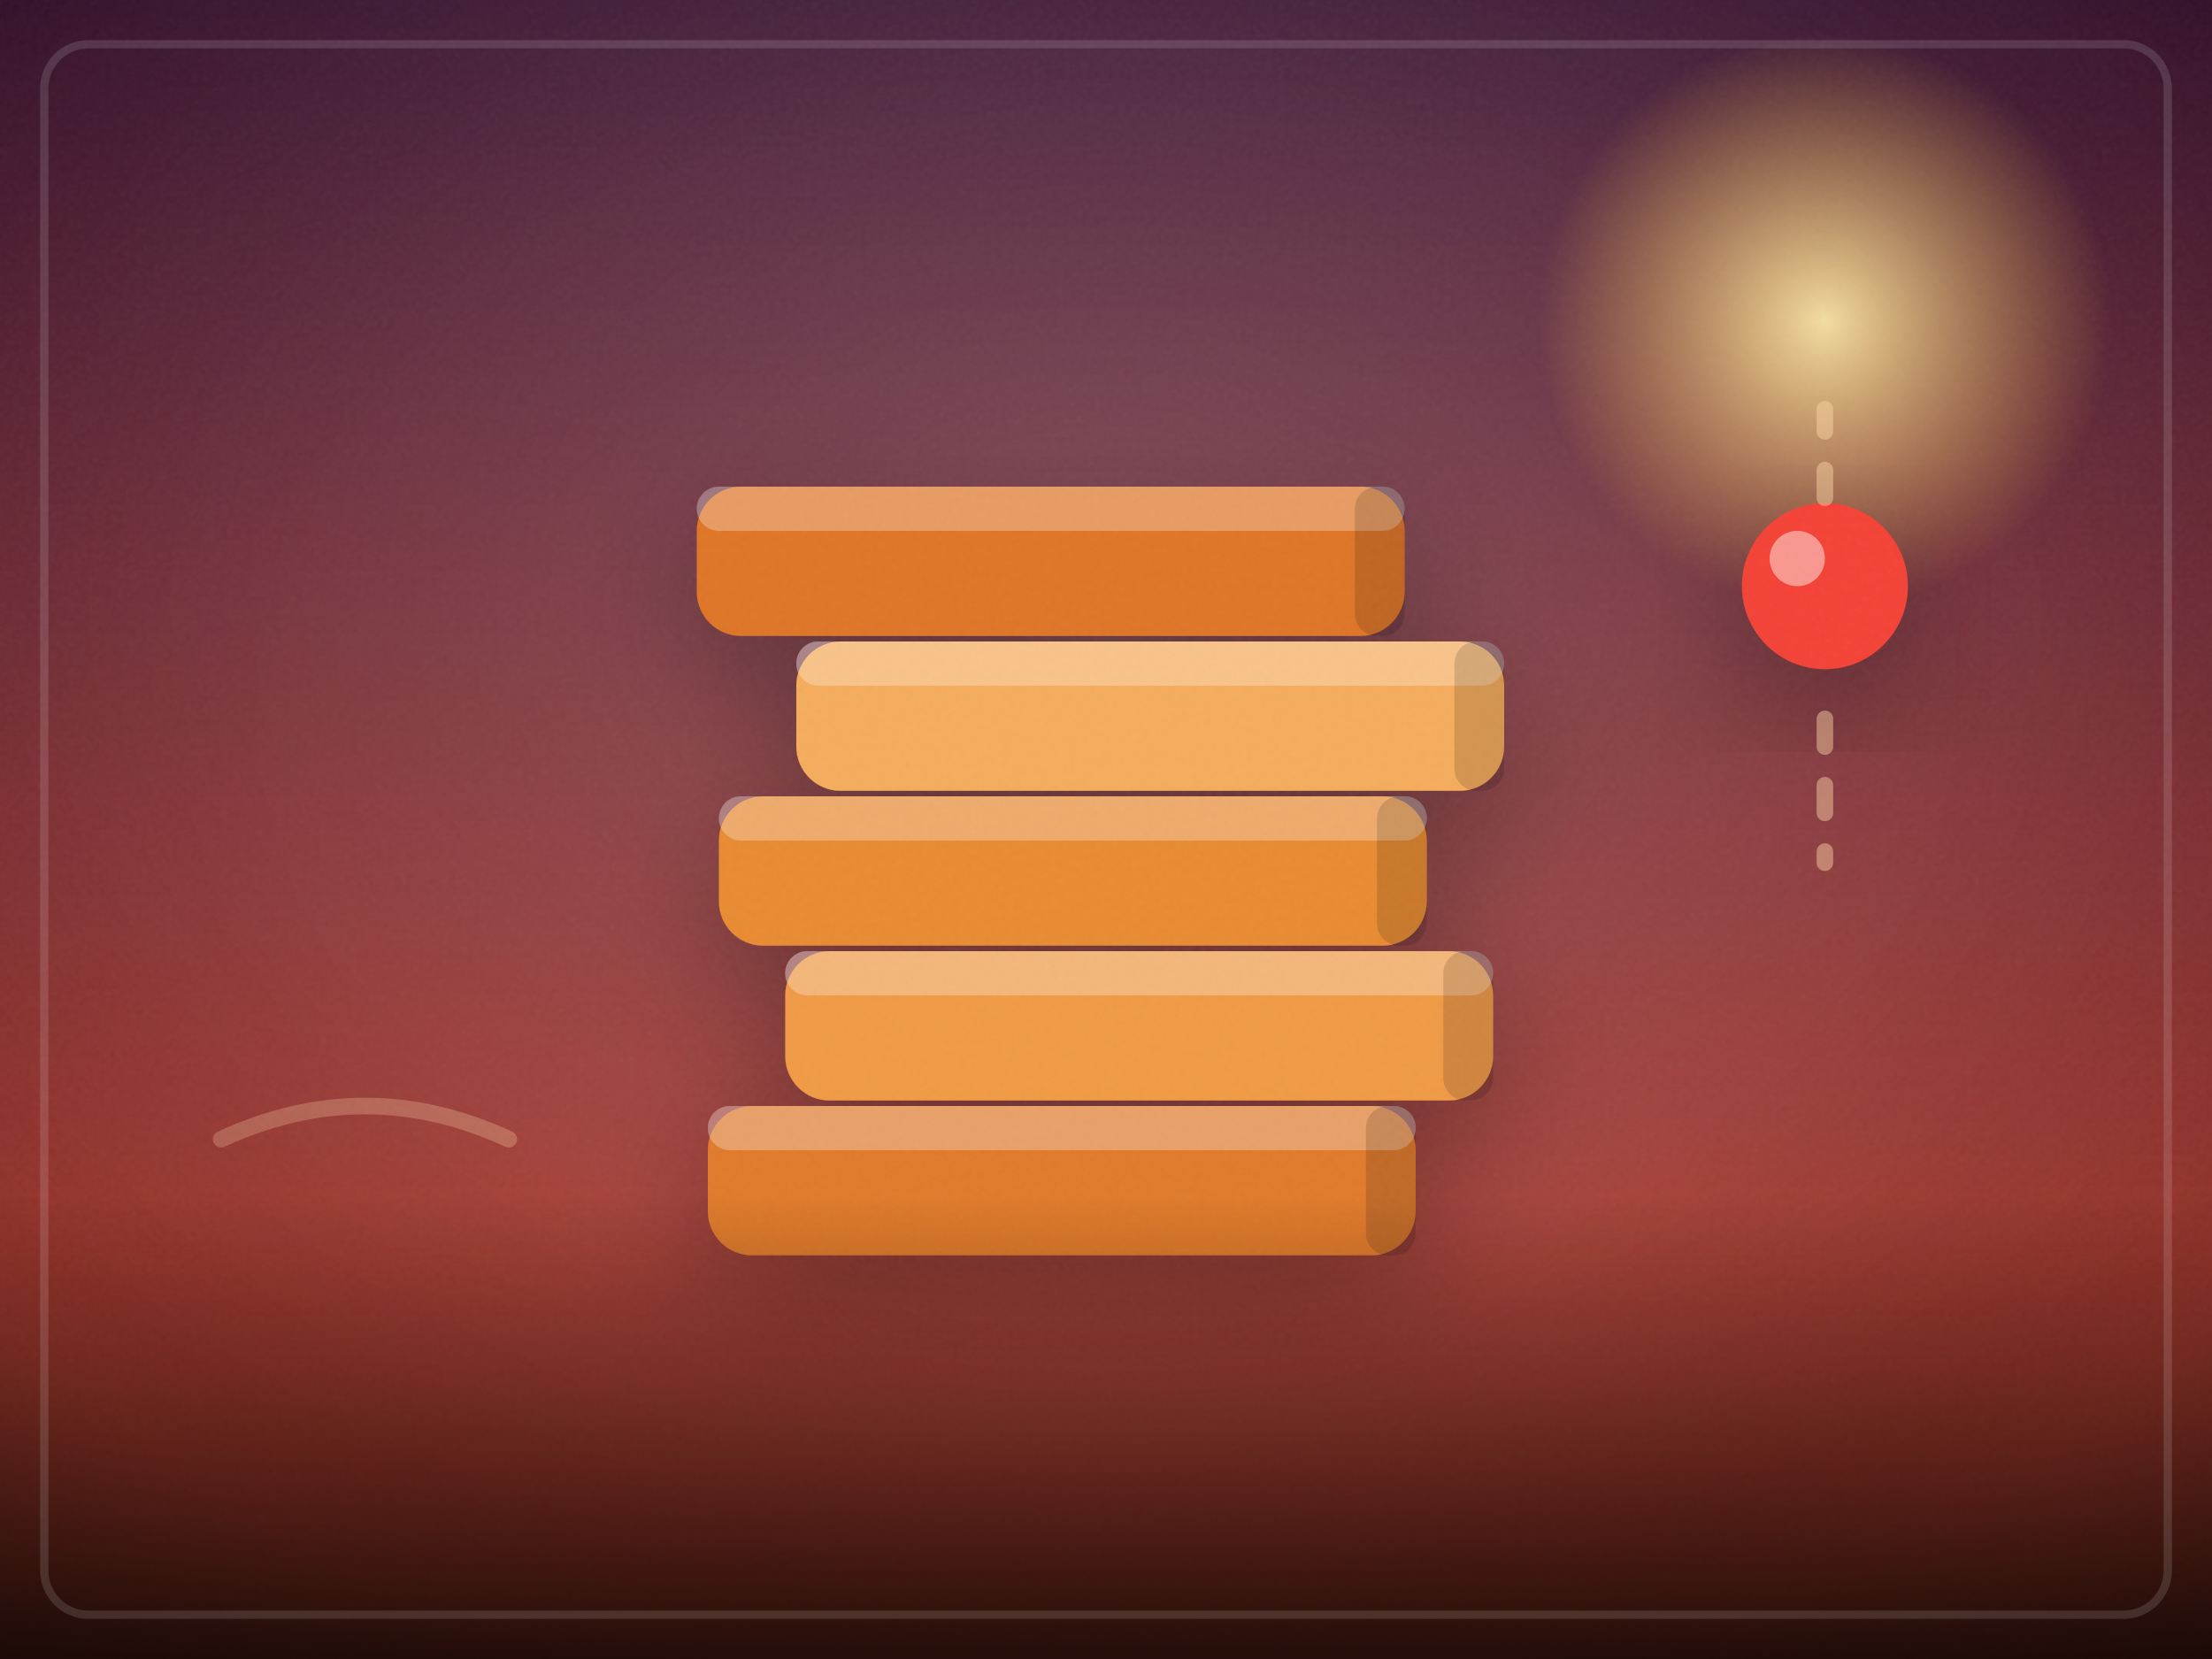
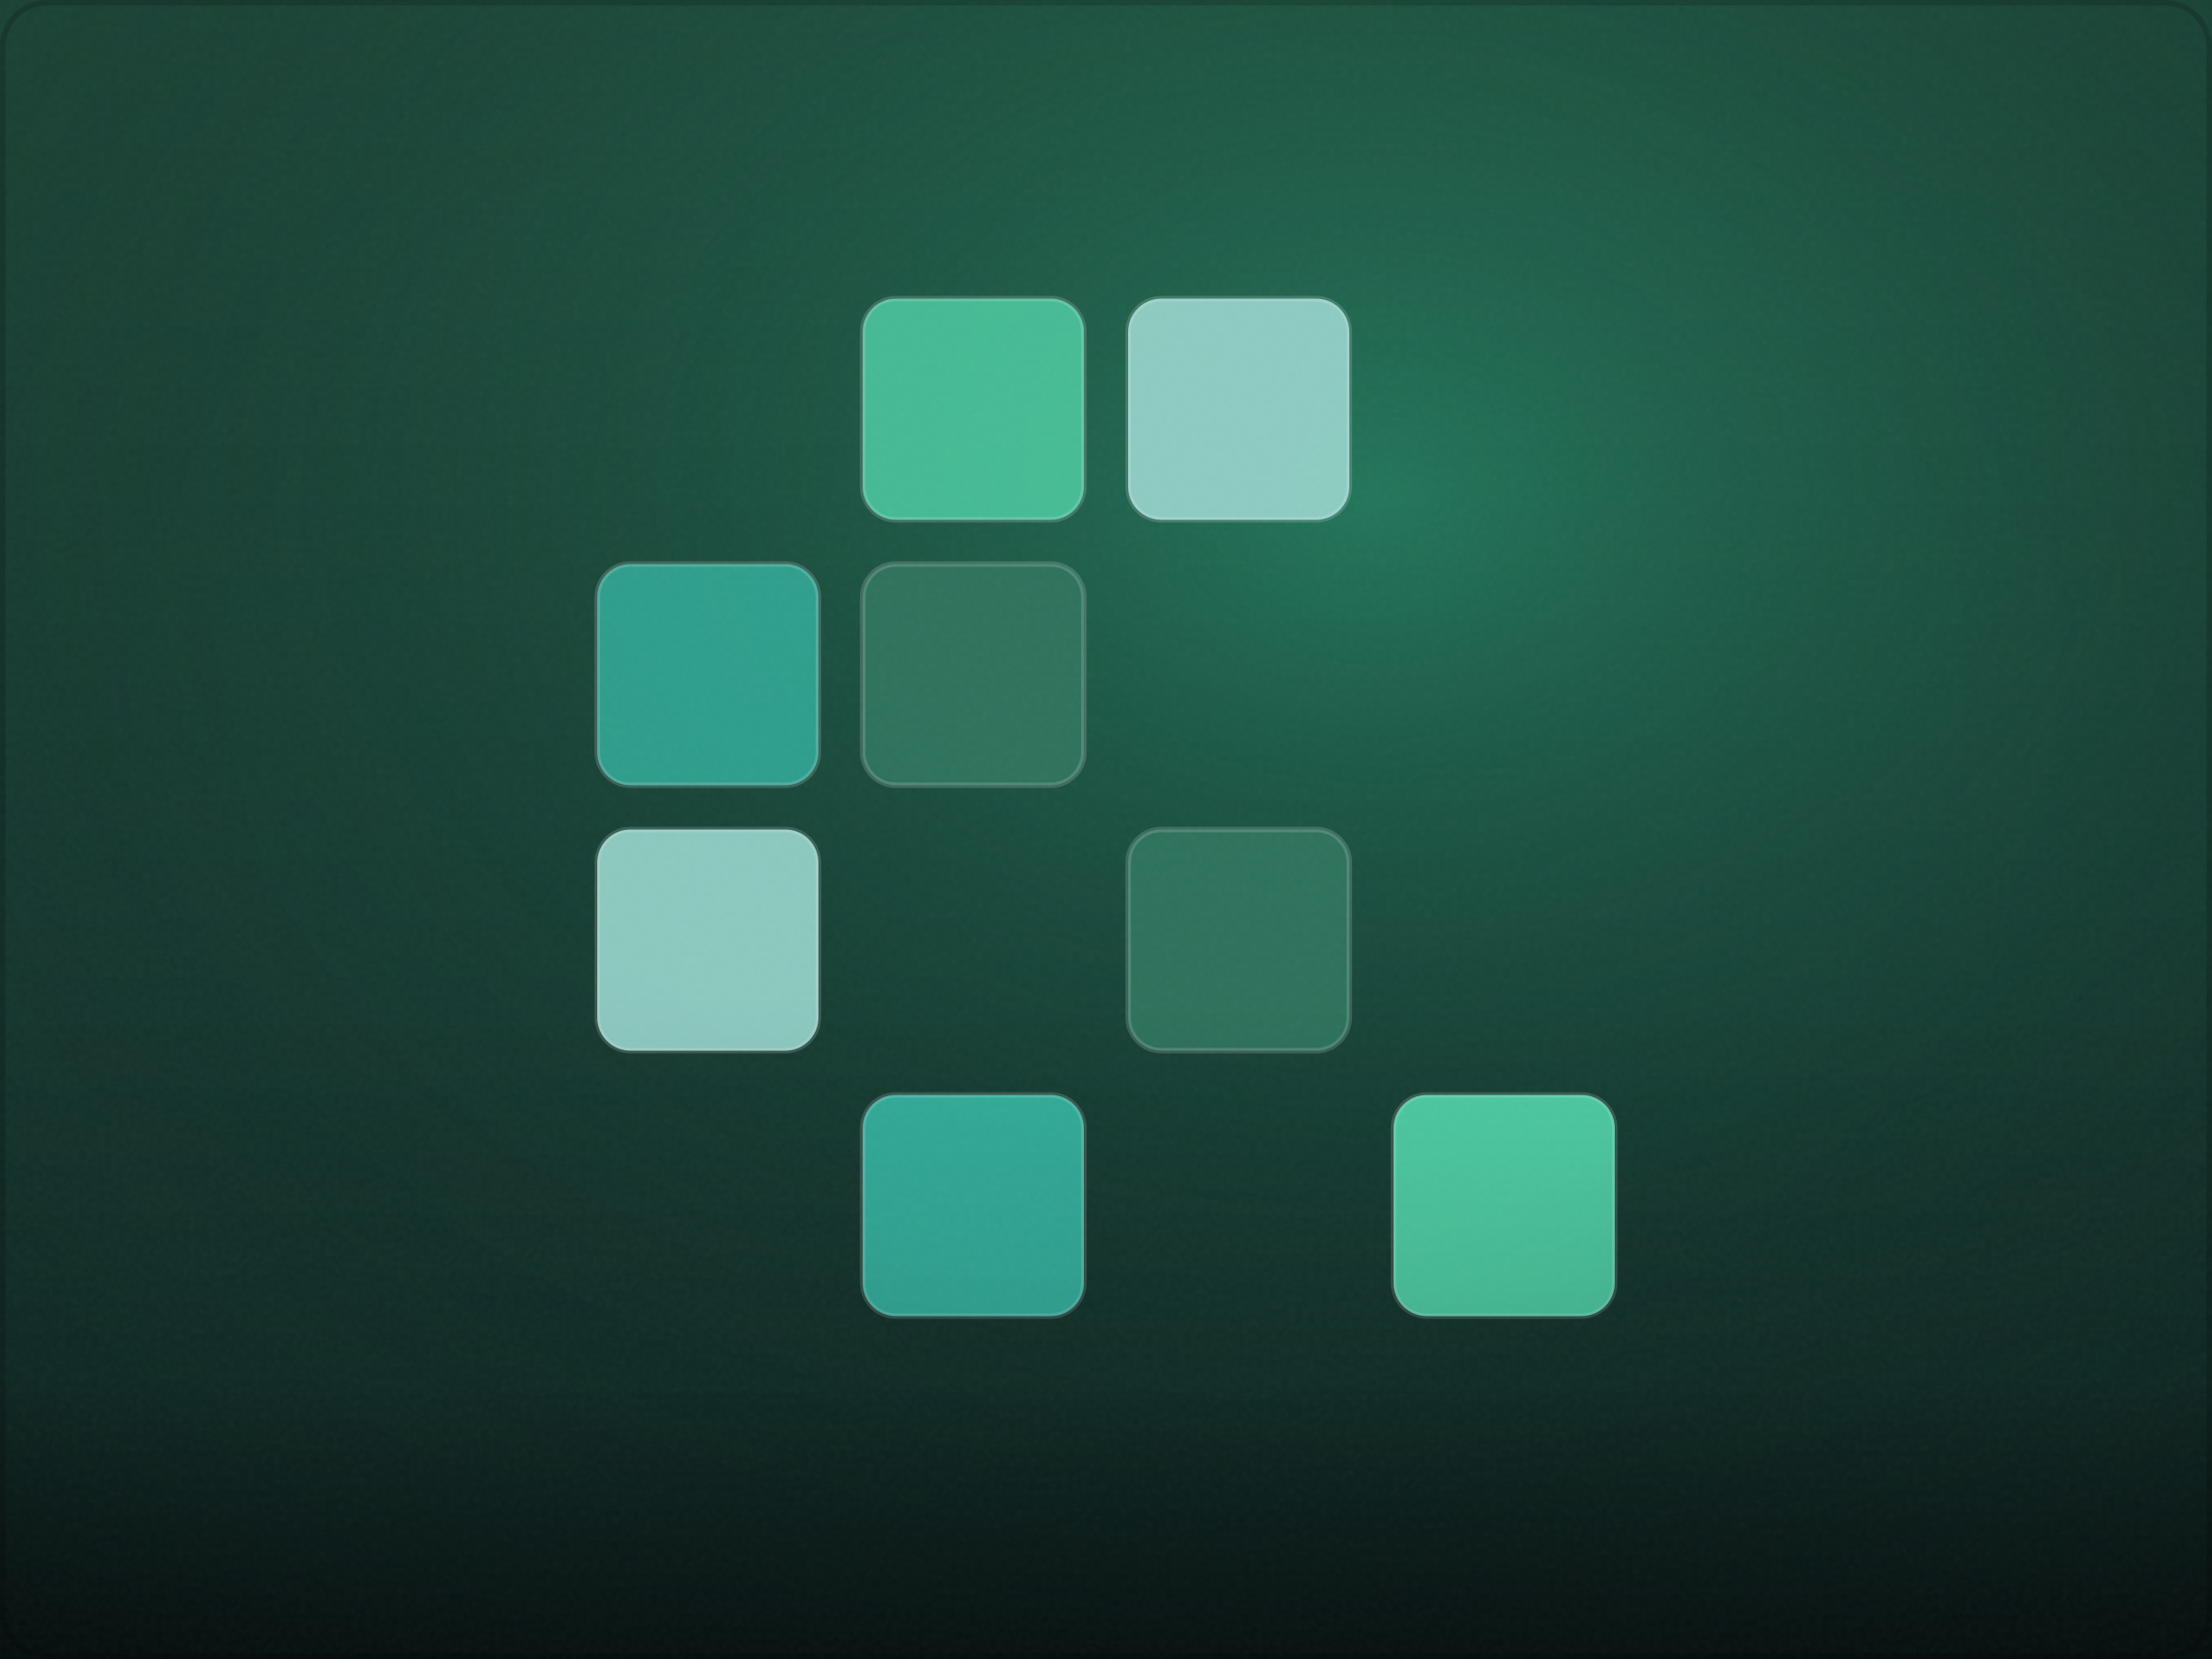
- <svg xmlns="http://www.w3.org/2000/svg" viewBox="0 0 400 300" role="img" aria-label="叠塔 封面">
+ <svg xmlns="http://www.w3.org/2000/svg" viewBox="0 0 400 300" width="400" height="300" aria-hidden="true">
  <defs>
-     <linearGradient id="bg" x1="0" y1="0" x2="0" y2="1">
-       <stop offset="0" stop-color="#3A1230" />
-       <stop offset="1" stop-color="#C9452E" />
+     <linearGradient id="btowergame" x1="0" y1="0" x2="0" y2="1">
+       <stop offset="0" stop-color="#1d493a" />
+       <stop offset="1" stop-color="#102d29" />
    </linearGradient>
-     <radialGradient id="gl" cx="0.5" cy="0.36" r="0.62">
-       <stop offset="0" stop-color="#fff" stop-opacity="0.2" />
-       <stop offset="1" stop-color="#fff" stop-opacity="0" />
+     <radialGradient id="gtowergame" cx="0.62" cy="0.3" r="0.7">
+       <stop offset="0" stop-color="#37e6ac" stop-opacity="0.32" />
+       <stop offset="1" stop-color="#000000" stop-opacity="0" />
    </radialGradient>
-     <radialGradient id="vg" cx="0.5" cy="0.42" r="0.8">
+     <radialGradient id="vg" cx="0.5" cy="0.4" r="0.82">
      <stop offset="0.45" stop-color="#000" stop-opacity="0" />
-       <stop offset="0.78" stop-color="#000" stop-opacity="0.12" />
-       <stop offset="1" stop-color="#000" stop-opacity="0.4" />
+       <stop offset="0.78" stop-color="#000" stop-opacity="0.1" />
+       <stop offset="1" stop-color="#000" stop-opacity="0.34" />
    </radialGradient>
-     <linearGradient id="sc" x1="0" y1="0" x2="0" y2="1">
+     <linearGradient id="fd" x1="0" y1="0" x2="0" y2="1">
      <stop offset="0" stop-color="#000" stop-opacity="0" />
-       <stop offset="0.45" stop-color="#000" stop-opacity="0.34" />
-       <stop offset="1" stop-color="#000" stop-opacity="0.8" />
+       <stop offset="0.58" stop-color="#000" stop-opacity="0.12" />
+       <stop offset="1" stop-color="#000" stop-opacity="0.62" />
    </linearGradient>
-     <filter id="nz" x="0" y="0" width="100%" height="100%">
-       <feTurbulence type="fractalNoise" baseFrequency="0.9" numOctaves="3" stitchTiles="stitch" />
+     <filter id="nz">
+       <feTurbulence type="fractalNoise" baseFrequency="0.85" numOctaves="3" stitchTiles="stitch" />
      <feColorMatrix type="saturate" values="0" />
    </filter>
-     <filter id="sh" x="-50%" y="-50%" width="200%" height="200%">
-       <feDropShadow dx="0" dy="8" stdDeviation="12" flood-color="#000" flood-opacity="0.3" />
-     </filter>
-     <radialGradient id="sun" cx="0.5" cy="0.5" r="0.5">
-       <stop offset="0" stop-color="#FFE9A8" stop-opacity="0.95" />
-       <stop offset="1" stop-color="#FFC24A" stop-opacity="0" />
-     </radialGradient>
  </defs>
-   <rect width="400" height="300" fill="url(#bg)" />
-   <rect width="400" height="300" fill="url(#gl)" />
-   <circle cx="330" cy="58" r="52" fill="url(#sun)" />
-   <g filter="url(#sh)">
-     <rect x="126" y="88" width="128" height="27" rx="8" fill="#DE7526" />
-     <rect x="126" y="88" width="128" height="8" rx="4" fill="#fff" opacity="0.28" />
-     <rect x="245" y="88" width="9" height="27" rx="4" fill="#000" opacity="0.14" />
-     <rect x="144" y="116" width="128" height="27" rx="8" fill="#F5AC5C" />
-     <rect x="144" y="116" width="128" height="8" rx="4" fill="#fff" opacity="0.28" />
-     <rect x="263" y="116" width="9" height="27" rx="4" fill="#000" opacity="0.14" />
-     <rect x="130" y="144" width="128" height="27" rx="8" fill="#E88B33" />
-     <rect x="130" y="144" width="128" height="8" rx="4" fill="#fff" opacity="0.28" />
-     <rect x="249" y="144" width="9" height="27" rx="4" fill="#000" opacity="0.14" />
-     <rect x="142" y="172" width="128" height="27" rx="8" fill="#F09A45" />
-     <rect x="142" y="172" width="128" height="8" rx="4" fill="#fff" opacity="0.28" />
-     <rect x="261" y="172" width="9" height="27" rx="4" fill="#000" opacity="0.14" />
-     <rect x="128" y="200" width="128" height="27" rx="8" fill="#E07A2C" />
-     <rect x="128" y="200" width="128" height="8" rx="4" fill="#fff" opacity="0.28" />
-     <rect x="247" y="200" width="9" height="27" rx="4" fill="#000" opacity="0.14" />
-   </g>
-   <circle cx="330" cy="106" r="15" fill="#F44336" filter="url(#sh)" />
-   <circle cx="325" cy="101" r="5" fill="#fff" opacity="0.45" />
-   <path d="M330 130 l0 26 M330 90 l0 -16" stroke="#FFD9A8" stroke-width="3" stroke-linecap="round" opacity="0.45" stroke-dasharray="5 7" />
-   <path d="M40 206 q26 -12 52 0" stroke="#FFD9A8" stroke-width="3" fill="none" opacity="0.28" stroke-linecap="round" />
+   <rect width="400" height="300" fill="url(#btowergame)" />
+   <rect width="400" height="300" fill="url(#gtowergame)" />
+   <rect x="156" y="54" width="40" height="40" rx="6" fill="#51d6aa" opacity="0.78" />
+   <rect x="156" y="54" width="40" height="40" rx="6" fill="none" stroke="#fff" stroke-opacity="0.16" />
+   <rect x="108" y="102" width="40" height="40" rx="6" fill="#35b6a3" opacity="0.78" />
+   <rect x="108" y="102" width="40" height="40" rx="6" fill="none" stroke="#fff" stroke-opacity="0.16" />
+   <rect x="156" y="102" width="40" height="40" rx="6" fill="#2f745d" opacity="0.94" />
+   <rect x="156" y="102" width="40" height="40" rx="6" fill="none" stroke="#fff" stroke-opacity="0.16" />
+   <rect x="204" y="54" width="40" height="40" rx="6" fill="#94d1c8" opacity="0.94" />
+   <rect x="204" y="54" width="40" height="40" rx="6" fill="none" stroke="#fff" stroke-opacity="0.16" />
+   <rect x="108" y="150" width="40" height="40" rx="6" fill="#94d1c8" opacity="0.94" />
+   <rect x="108" y="150" width="40" height="40" rx="6" fill="none" stroke="#fff" stroke-opacity="0.16" />
+   <rect x="156" y="198" width="40" height="40" rx="6" fill="#35b6a3" opacity="0.94" />
+   <rect x="156" y="198" width="40" height="40" rx="6" fill="none" stroke="#fff" stroke-opacity="0.16" />
+   <rect x="204" y="150" width="40" height="40" rx="6" fill="#2f745d" opacity="0.94" />
+   <rect x="204" y="150" width="40" height="40" rx="6" fill="none" stroke="#fff" stroke-opacity="0.16" />
+   <rect x="252" y="198" width="40" height="40" rx="6" fill="#51d6aa" opacity="0.94" />
+   <rect x="252" y="198" width="40" height="40" rx="6" fill="none" stroke="#fff" stroke-opacity="0.16" />
  <rect width="400" height="300" fill="url(#vg)" />
-   <rect width="400" height="300" filter="url(#nz)" opacity="0.05" style="mix-blend-mode:normal" />
-   <rect y="216" width="400" height="84" fill="url(#sc)" />
-   <rect x="8" y="8" width="384" height="284" rx="8" fill="none" stroke="#fff" stroke-opacity="0.13" stroke-width="1.5" />
+   <rect y="180" width="400" height="120" fill="url(#fd)" />
+   <rect width="400" height="300" filter="url(#nz)" opacity="0.045" style="mix-blend-mode:normal" />
+   <rect x="0.5" y="0.5" width="399" height="299" rx="8" fill="none" stroke="#000" stroke-opacity="0.16" />
</svg>
